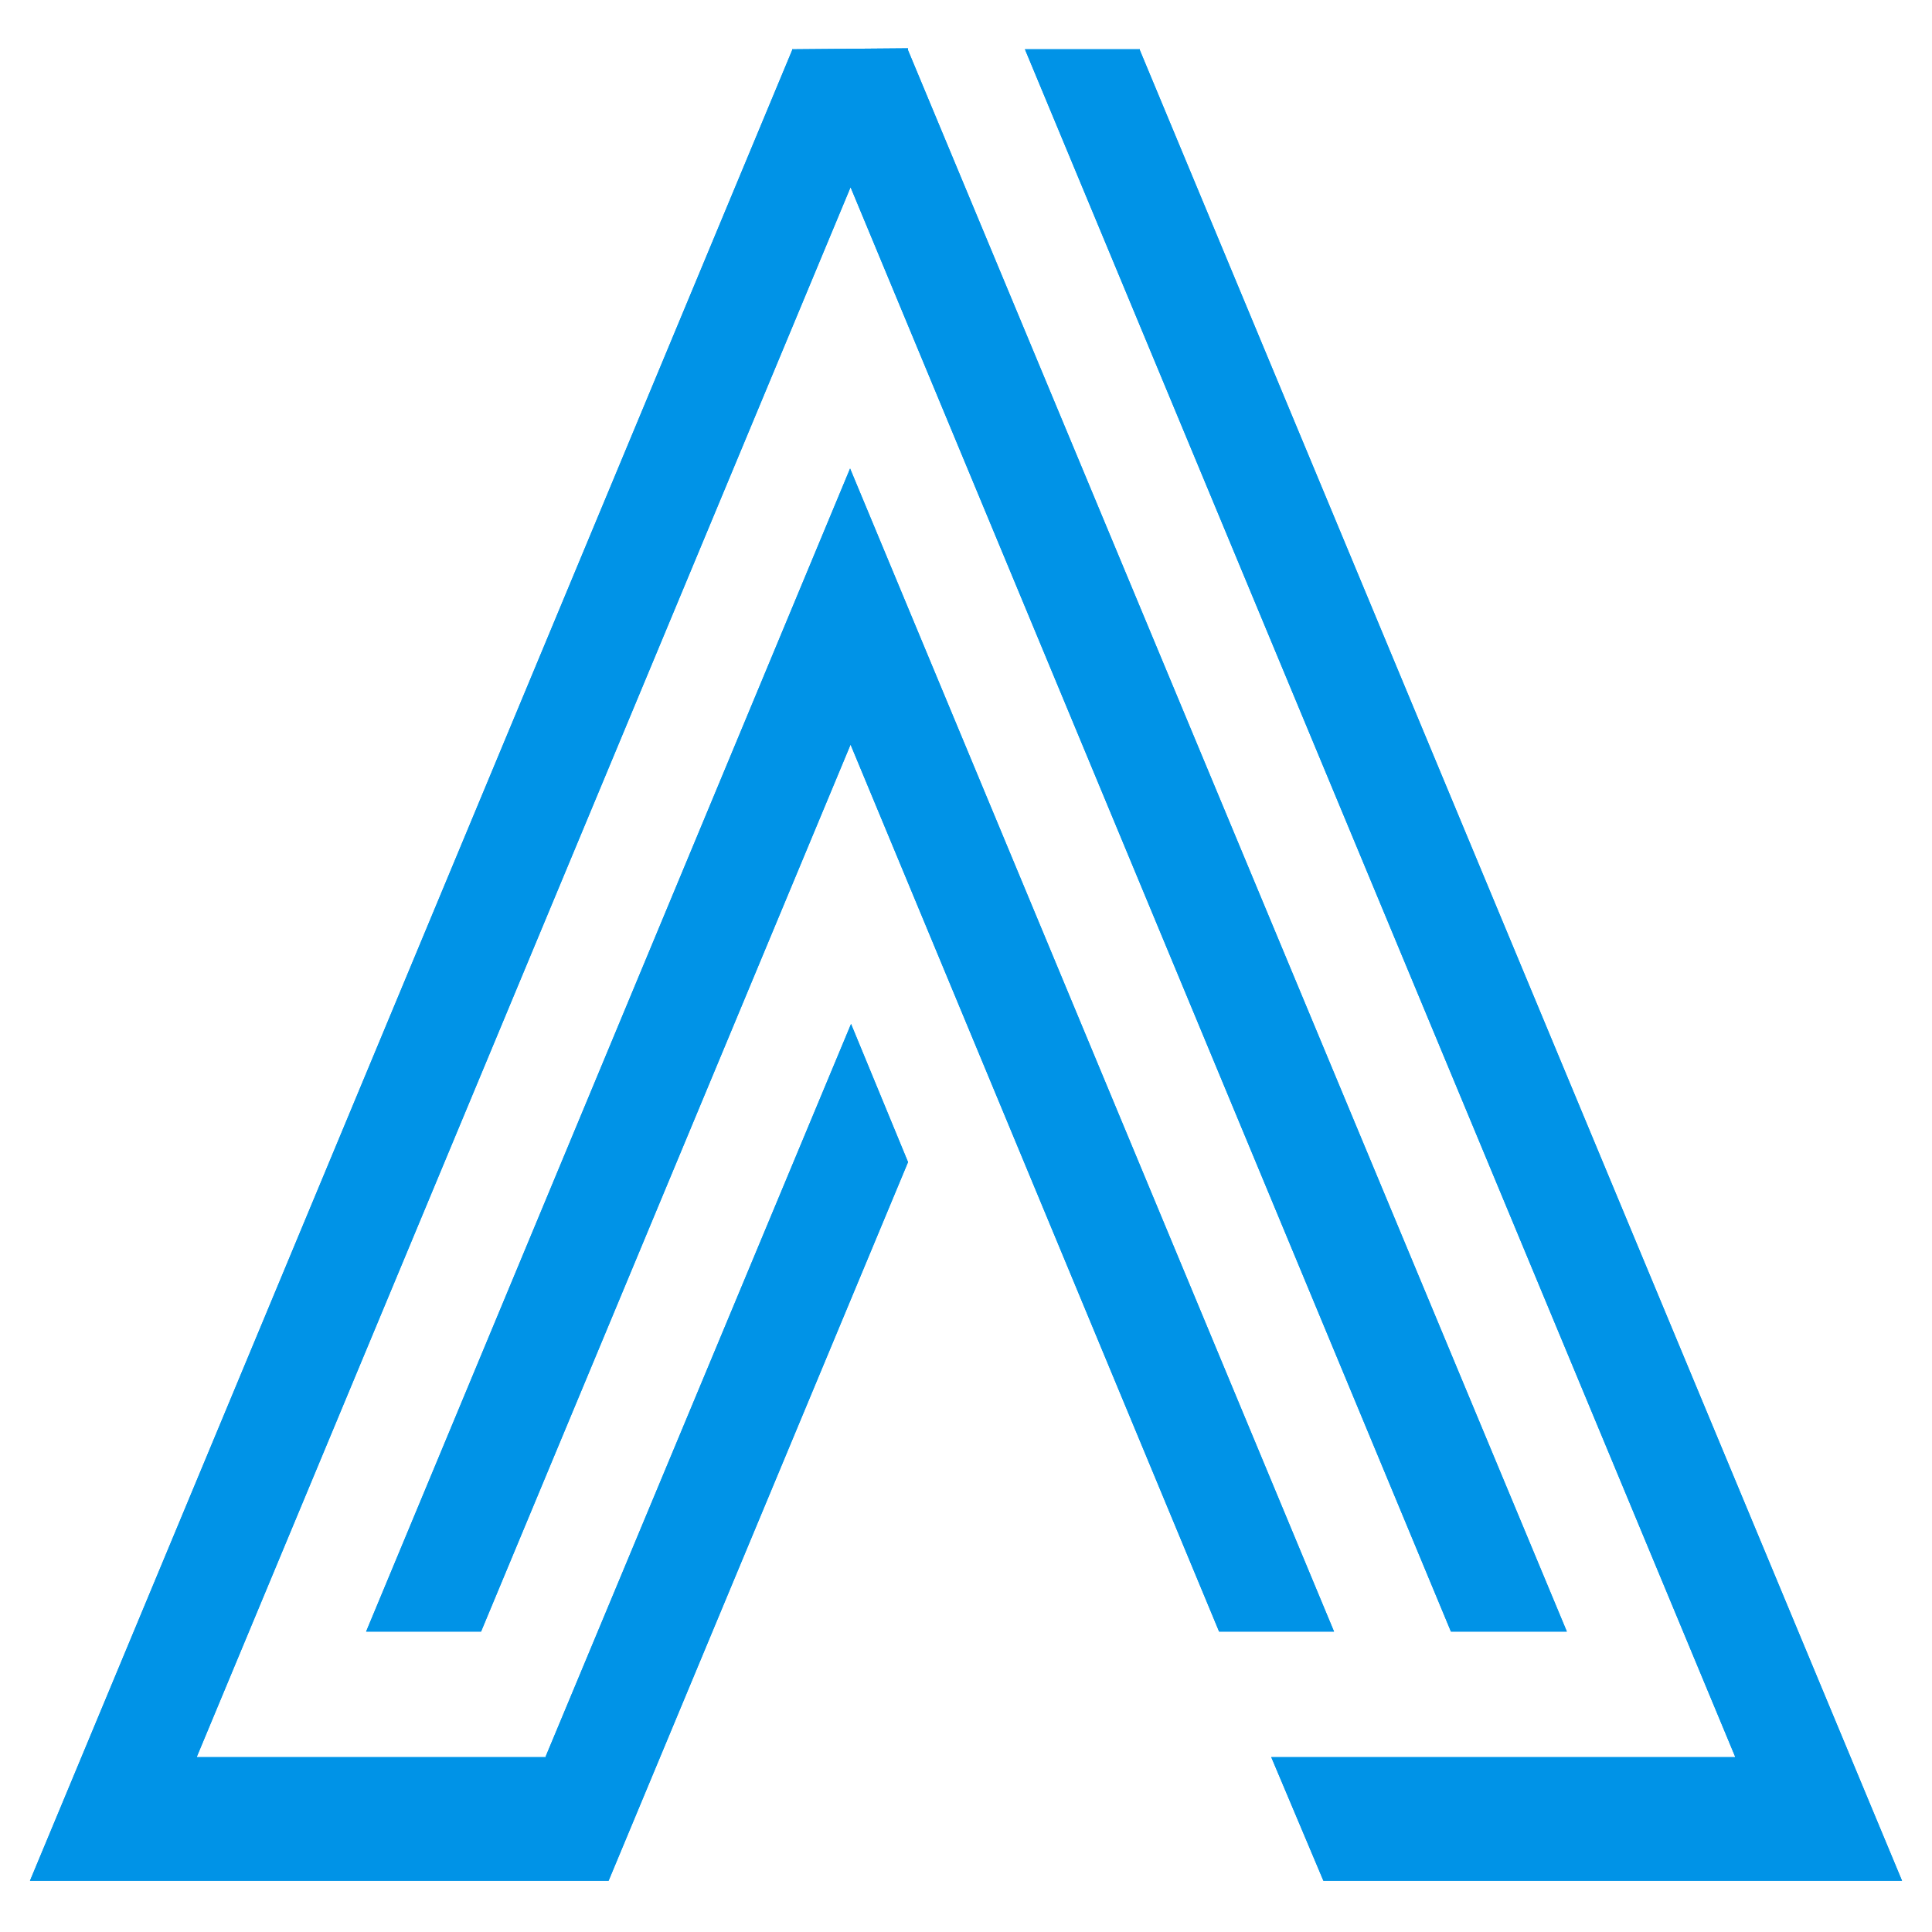
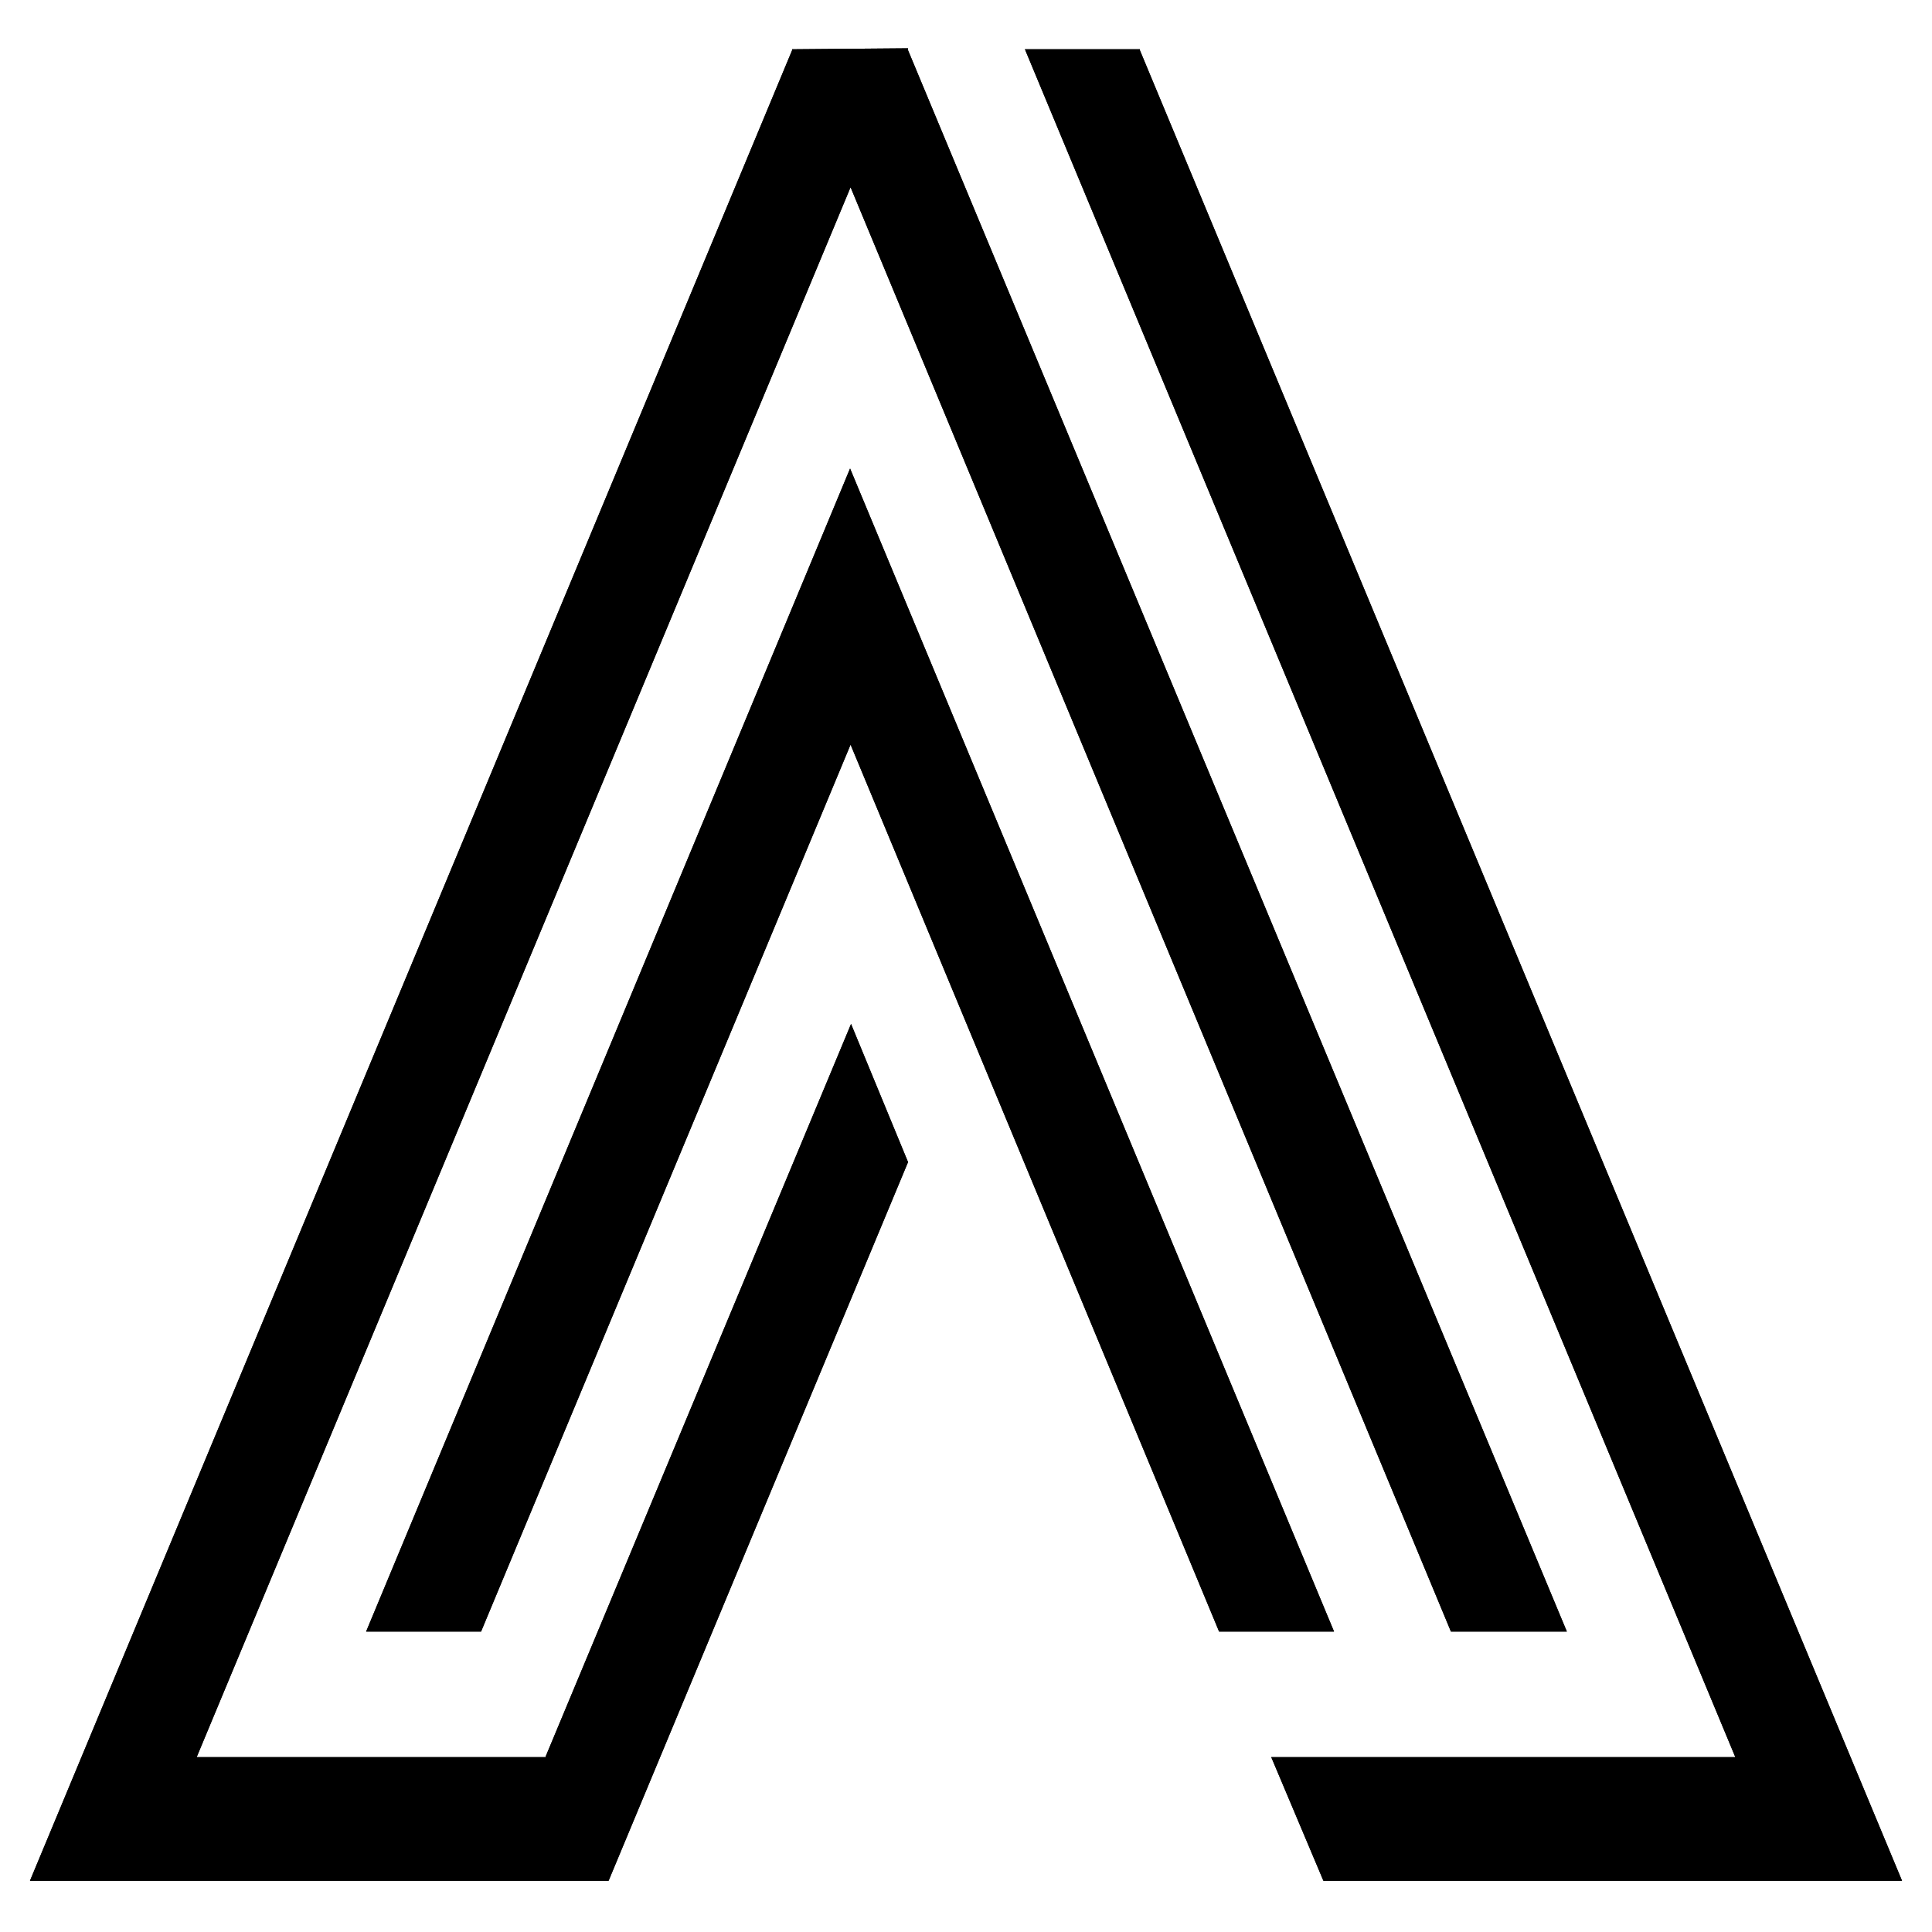
<svg xmlns="http://www.w3.org/2000/svg" id="_ÎÓÈ_1" data-name=" ÎÓÈ 1" version="1.1" viewBox="0 0 200 200">
  <defs>
    <style>
      .cls-1 {
-         fill: #0093e7;
-         stroke-width: 0px;
+         fill: currentColor;
      }
    </style>
  </defs>
  <polygon class="cls-1" points="138.1 168.9 126.2 168.9 88.1 77.2 88 77.1 88 77.2 49.8 168.9 37.9 168.9 88 48.5 138.1 168.9" />
  <polygon class="cls-1" points="94 5.2 94 5.1 94 5 82 5.1 82 5.2 3.1 194.7 63 194.7 94 120.3 88.1 106 56.5 181.8 56.5 181.9 20.4 181.9 20.4 181.8 88 19.5 88 19.4 88.1 19.5 150.2 168.9 162.2 168.9 94 5.2" />
  <polygon class="cls-1" points="118 5.2 118 5.1 106.1 5.1 106.1 5.1 179.6 181.8 179.6 181.9 131.6 181.9 137 194.7 196.9 194.7 118 5.2" />
  <polygon class="cls-1" points="138.1 168.9 126.2 168.9 88.1 77.2 88 77.1 88 77.2 49.8 168.9 37.9 168.9 88 48.5 138.1 168.9" />
  <polygon class="cls-1" points="94 5.2 94 5.1 94 5 82 5.1 82 5.2 3.1 194.7 63 194.7 94 120.3 88.1 106 56.5 181.8 56.5 181.9 20.4 181.9 20.4 181.8 88 19.5 88 19.4 88.1 19.5 150.2 168.9 162.2 168.9 94 5.2" />
  <polygon class="cls-1" points="118 5.2 118 5.1 106.1 5.1 106.1 5.1 179.6 181.8 179.6 181.9 131.6 181.9 137 194.7 196.9 194.7 118 5.2" />
</svg>
